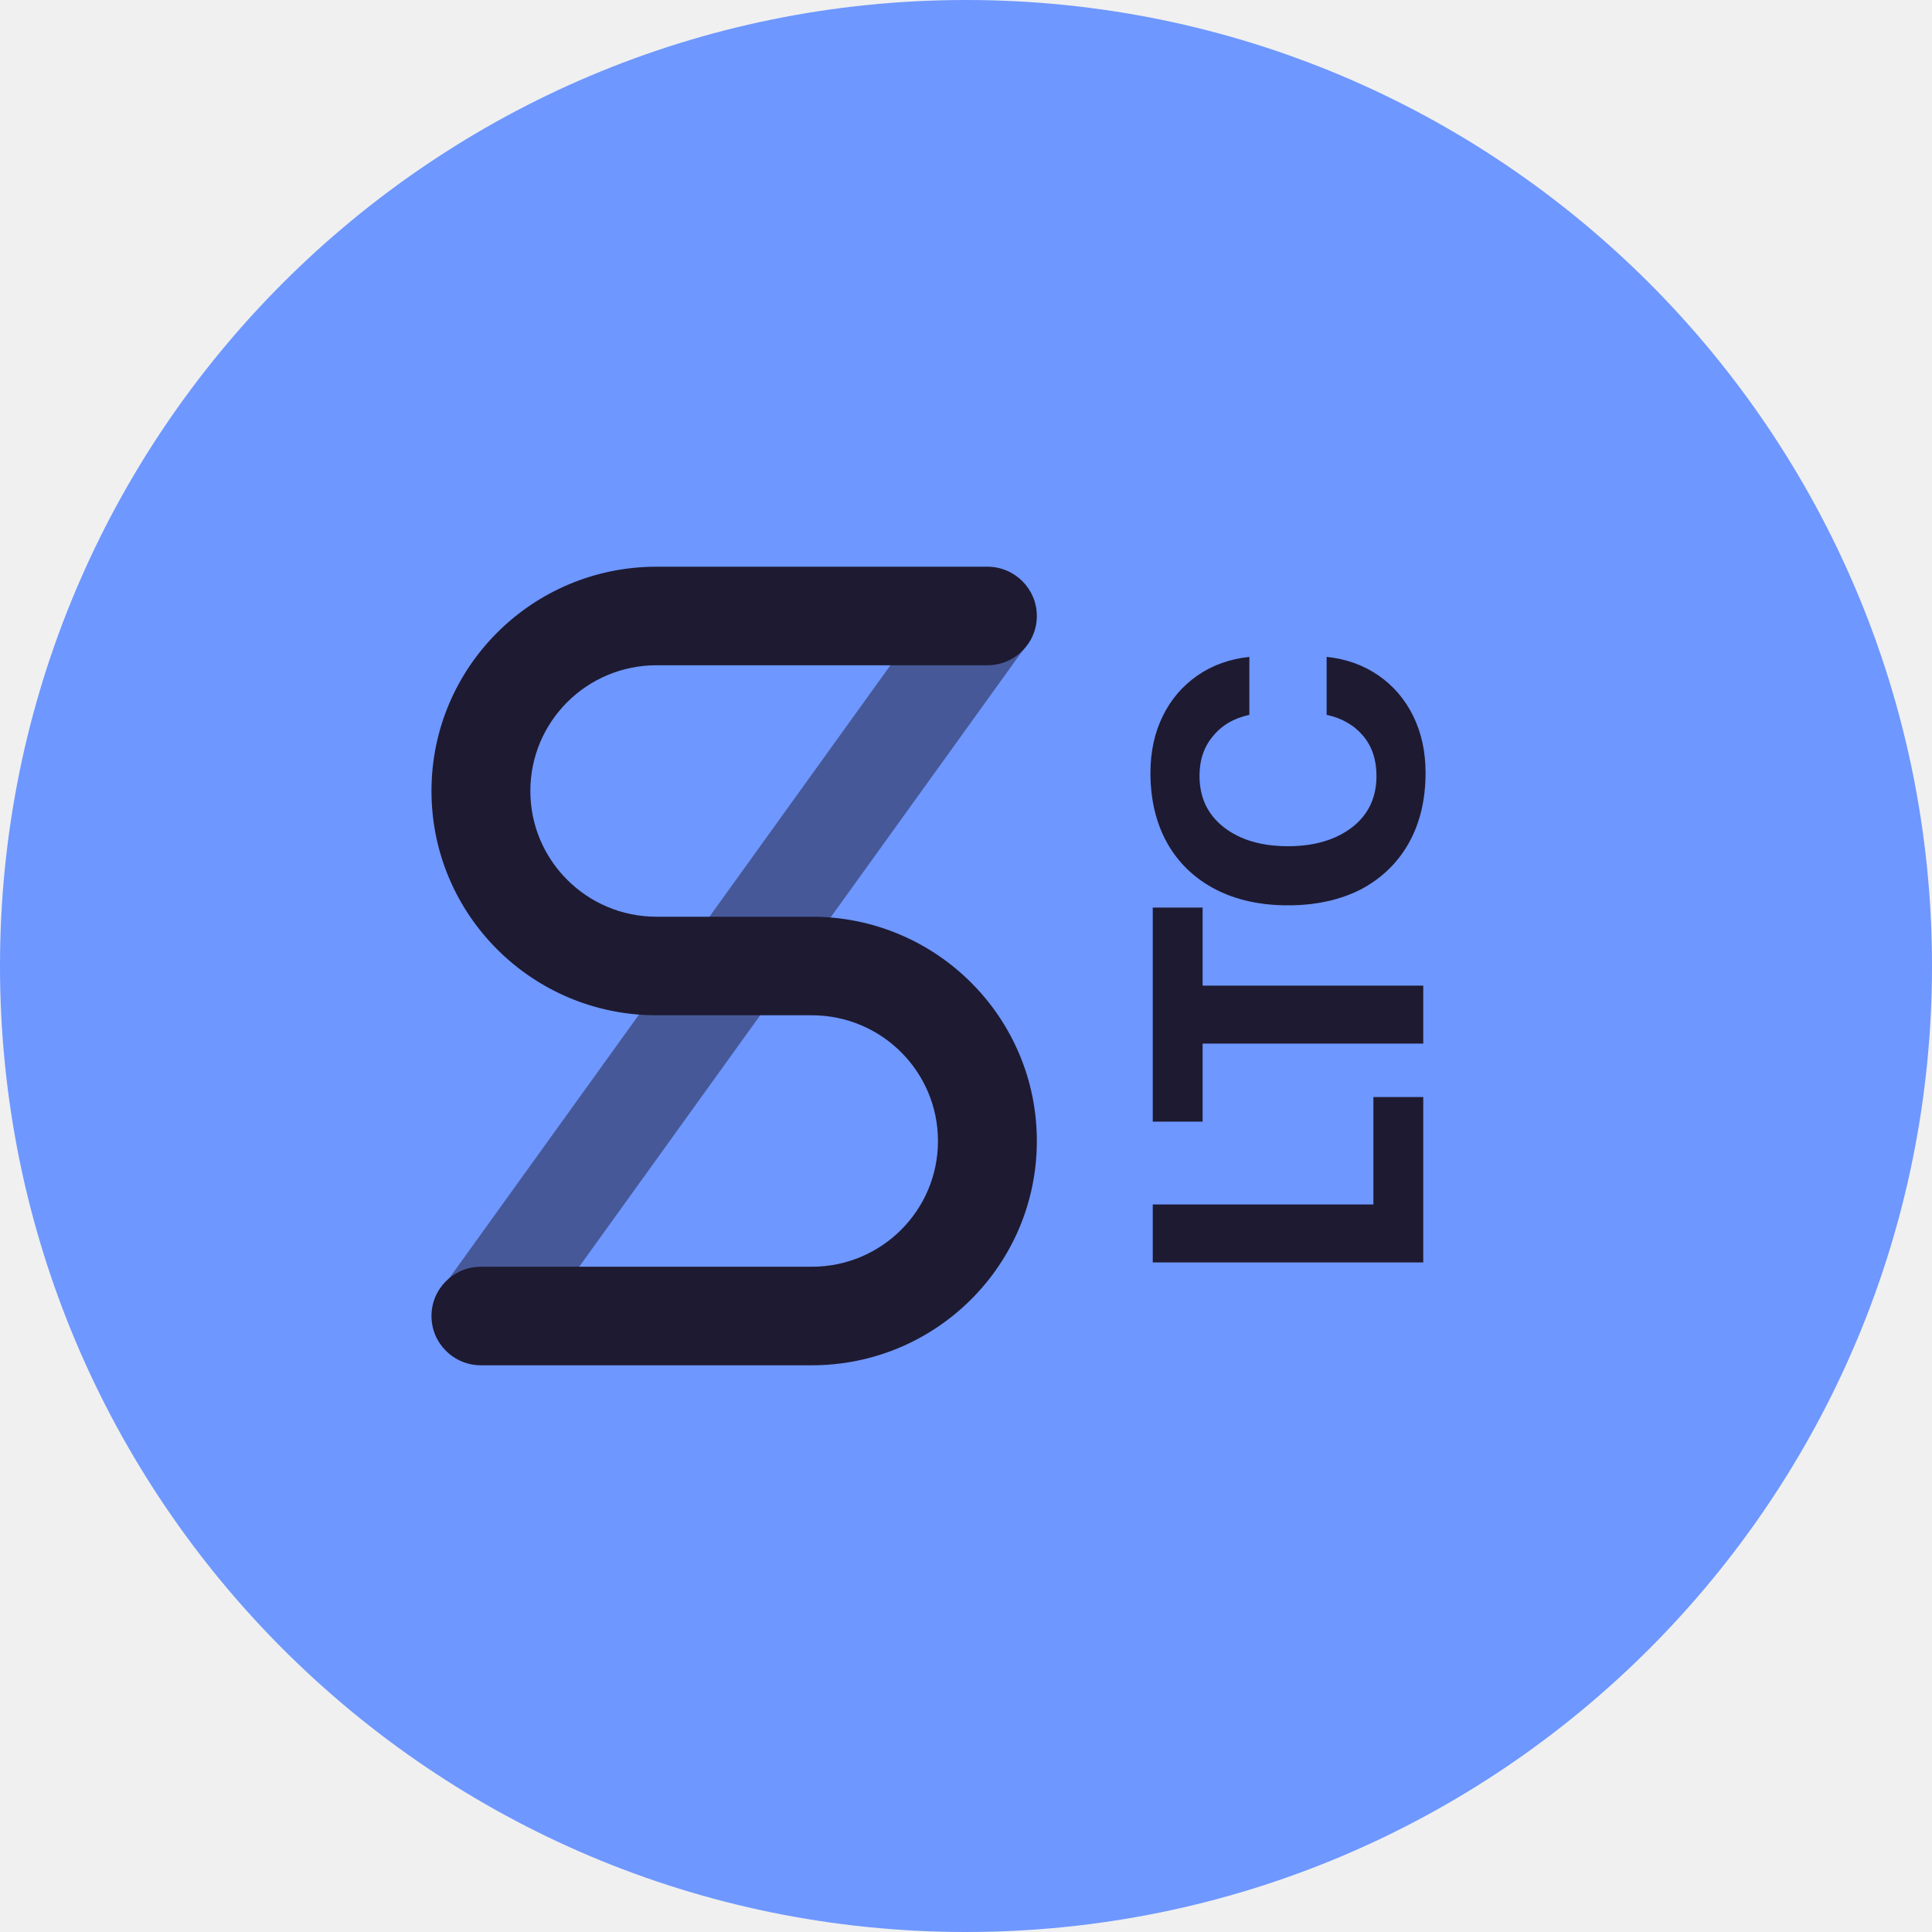
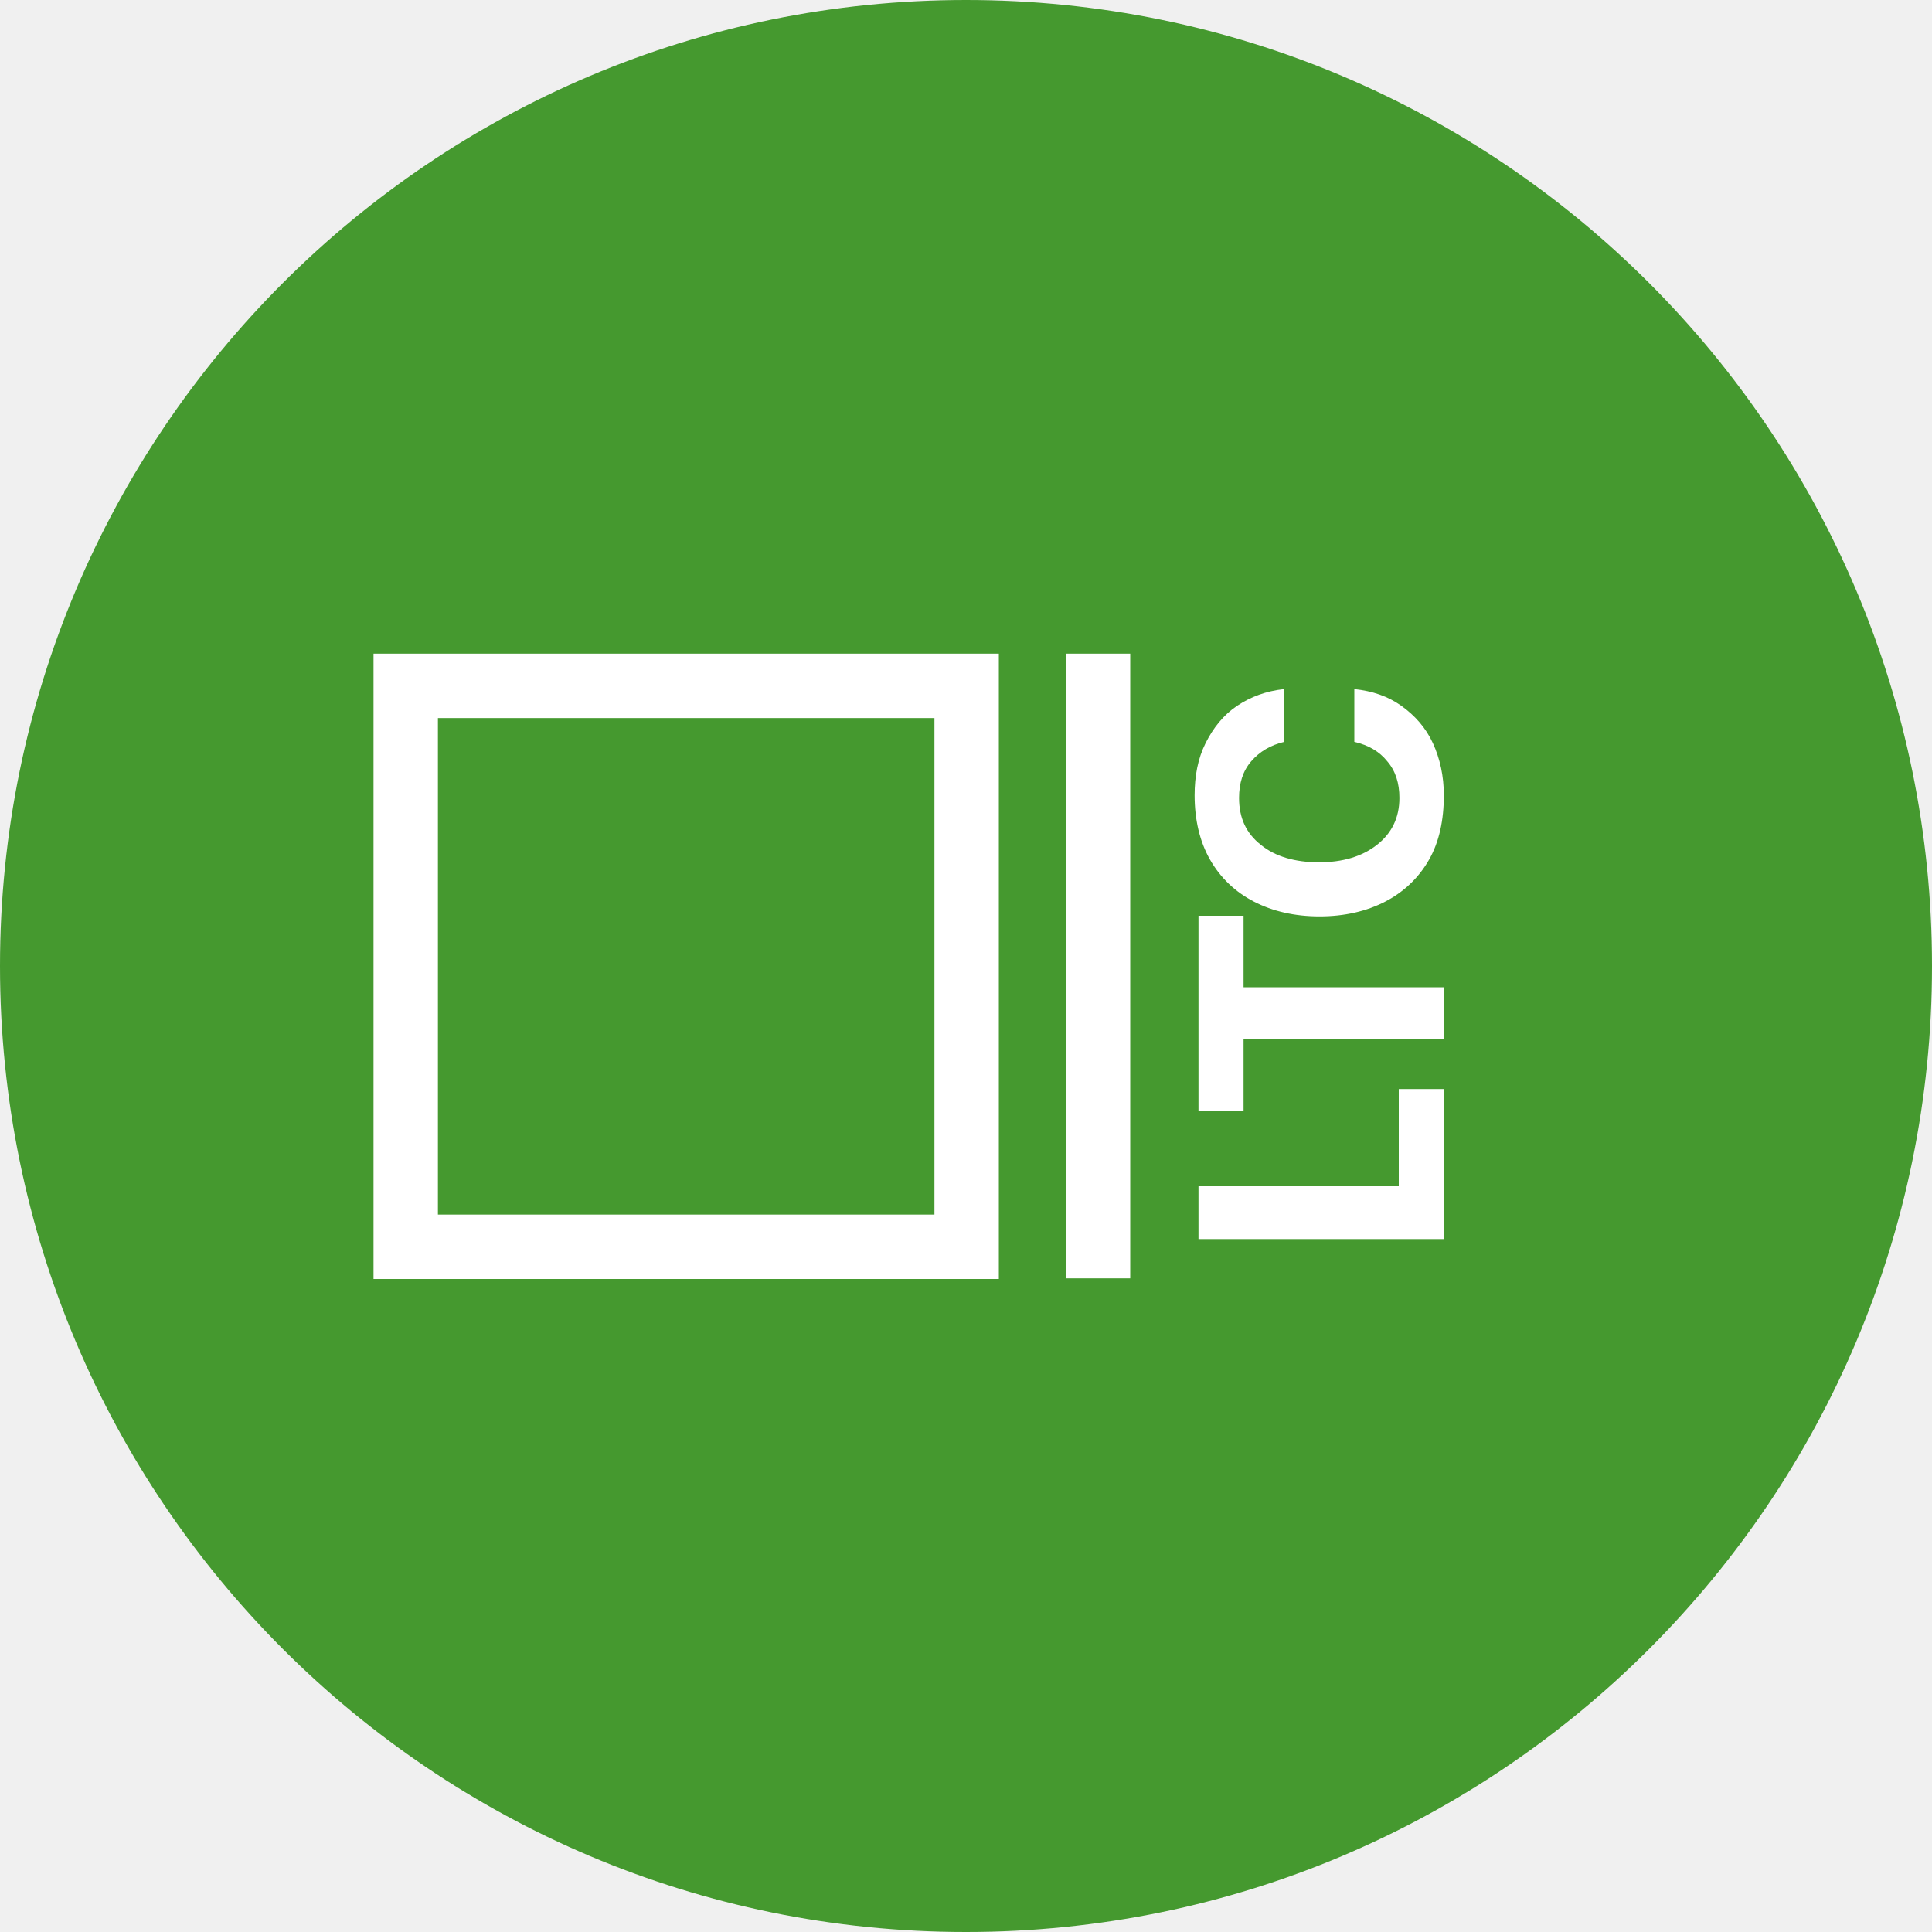
- <svg xmlns="http://www.w3.org/2000/svg" width="300" height="300" viewBox="0 0 300 300" fill="none">
-   <path d="M150 300C232.843 300 300 232.843 300 150C300 67.157 232.843 0 150 0C67.157 0 0 67.157 0 150C0 232.843 67.157 300 150 300Z" fill="#6E97FF" />
-   <path d="M221 196.029H179V187.029H213.26V170.349H221V196.029Z" fill="#1E1A31" />
-   <path d="M179 174.168V140.928H186.74V153.048H221V162.048H186.74V174.168H179Z" fill="#1E1A31" />
-   <path d="M200 140.58C195.72 140.58 191.98 139.76 188.78 138.12C185.54 136.44 183.04 134.06 181.28 130.98C179.52 127.86 178.64 124.2 178.64 120C178.64 116.72 179.28 113.78 180.56 111.18C181.84 108.58 183.64 106.48 185.96 104.88C188.28 103.28 190.96 102.32 194 102V111C191.6 111.52 189.72 112.62 188.36 114.3C186.96 115.94 186.26 118 186.26 120.48C186.26 123.84 187.52 126.5 190.04 128.46C192.56 130.42 195.88 131.4 200 131.4C204.08 131.4 207.4 130.42 209.96 128.46C212.48 126.5 213.74 123.84 213.74 120.48C213.74 118 213.06 115.94 211.7 114.3C210.3 112.62 208.4 111.52 206 111L206 102C209.04 102.32 211.72 103.28 214.04 104.88C216.36 106.48 218.16 108.58 219.44 111.18C220.72 113.78 221.36 116.72 221.36 120C221.36 124.2 220.48 127.86 218.72 130.98C216.96 134.06 214.48 136.44 211.28 138.12C208.04 139.76 204.28 140.58 200 140.58Z" fill="#1E1A31" />
-   <path opacity="0.5" fill-rule="evenodd" clip-rule="evenodd" d="M81.424 208.528L68.94 199.622L147.457 90.528L159.94 99.434L81.424 208.528Z" fill="#1E1A31" />
-   <path fill-rule="evenodd" clip-rule="evenodd" d="M121.868 142.349H126.059C145.357 142.349 161 157.941 161 177.175C161 196.408 145.357 212 126.059 212H74.676C70.437 212 67 208.575 67 204.349C67 200.124 70.437 196.699 74.676 196.699H126.059C136.878 196.699 145.648 187.958 145.648 177.175C145.648 166.392 136.878 157.651 126.059 157.651H106.135H106.132H101.941C82.643 157.651 67 142.059 67 122.825C67 103.592 82.643 88 101.941 88H153.324C157.563 88 161 91.425 161 95.65C161 99.876 157.563 103.301 153.324 103.301H101.941C91.122 103.301 82.352 112.042 82.352 122.825C82.352 133.608 91.122 142.349 101.941 142.349H121.865C121.866 142.349 121.867 142.349 121.868 142.349Z" fill="#1E1A31" />
+ <svg xmlns="http://www.w3.org/2000/svg" version="1.1" id="LTC_1_" x="0px" y="0px" viewBox="-233 363 300 300" style="enable-background:new -233 363 300 300;" xml:space="preserve">
+   <style type="text/css">
+ 	.st0{fill:#45992F;}
+ 	.st1{fill:#FFFFFF;}
+ </style>
+   <g id="Main">
+     <g>
+       <circle class="st0" cx="-83" cy="513" r="150" />
+     </g>
+     <g id="Logo">
+       <g id="XMLID_1_">
+         <polygon class="st1" points="-57.5,464.5 -67.5,464.5 -67.5,561.5 -57.5,561.5    " />
+       </g>
+       <g id="XMLID_2_">
+         <path class="st1" d="M-87.9,474.5v77.1H-165v-77.1L-87.9,474.5 M-77.9,464.5H-175v97.1h97.1V464.5L-77.9,464.5z" />
+       </g>
+     </g>
+   </g>
+   <g id="Currency">
+     <path id="LTC" class="st1" d="M-8.8,532.1h-7v15.1h-31.1v8.2h38.1V532.1z M-8.8,516.3h-31.1v-11.1h-7v30.3h7v-11.1h31.1V516.3z    M-8.8,486.5c0-3-0.6-5.7-1.7-8.1s-2.8-4.3-4.9-5.8s-4.5-2.3-7.3-2.6l0,0v8.2c2.2,0.5,3.9,1.5,5.1,3c1.3,1.5,1.9,3.4,1.9,5.7   c0,3.1-1.2,5.5-3.5,7.3c-2.3,1.8-5.3,2.7-9,2.7c-3.7,0-6.8-0.9-9-2.7c-2.3-1.8-3.4-4.2-3.4-7.3c0-2.3,0.6-4.2,1.9-5.7   c1.3-1.5,3-2.5,5.1-3l0,0V470c-2.8,0.3-5.2,1.2-7.3,2.6s-3.7,3.4-4.9,5.8c-1.2,2.4-1.7,5.1-1.7,8.1c0,3.8,0.8,7.2,2.4,10   c1.6,2.8,3.9,5,6.8,6.5c2.9,1.5,6.3,2.3,10.2,2.3s7.3-0.8,10.2-2.3c2.9-1.5,5.2-3.7,6.8-6.5S-8.8,490.3-8.8,486.5z" />
+   </g>
</svg>
